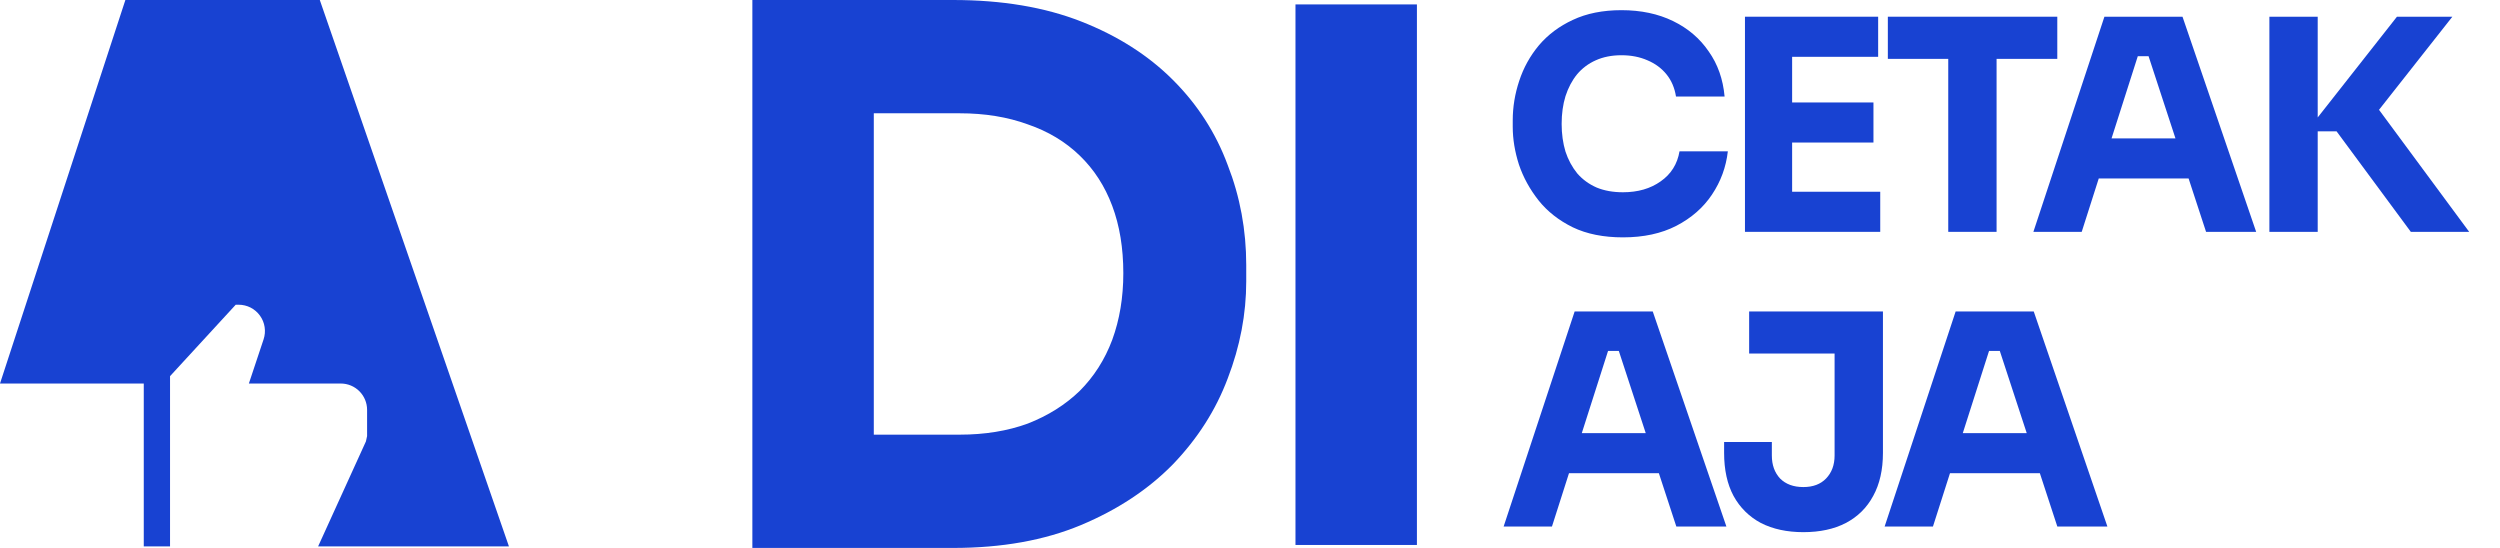
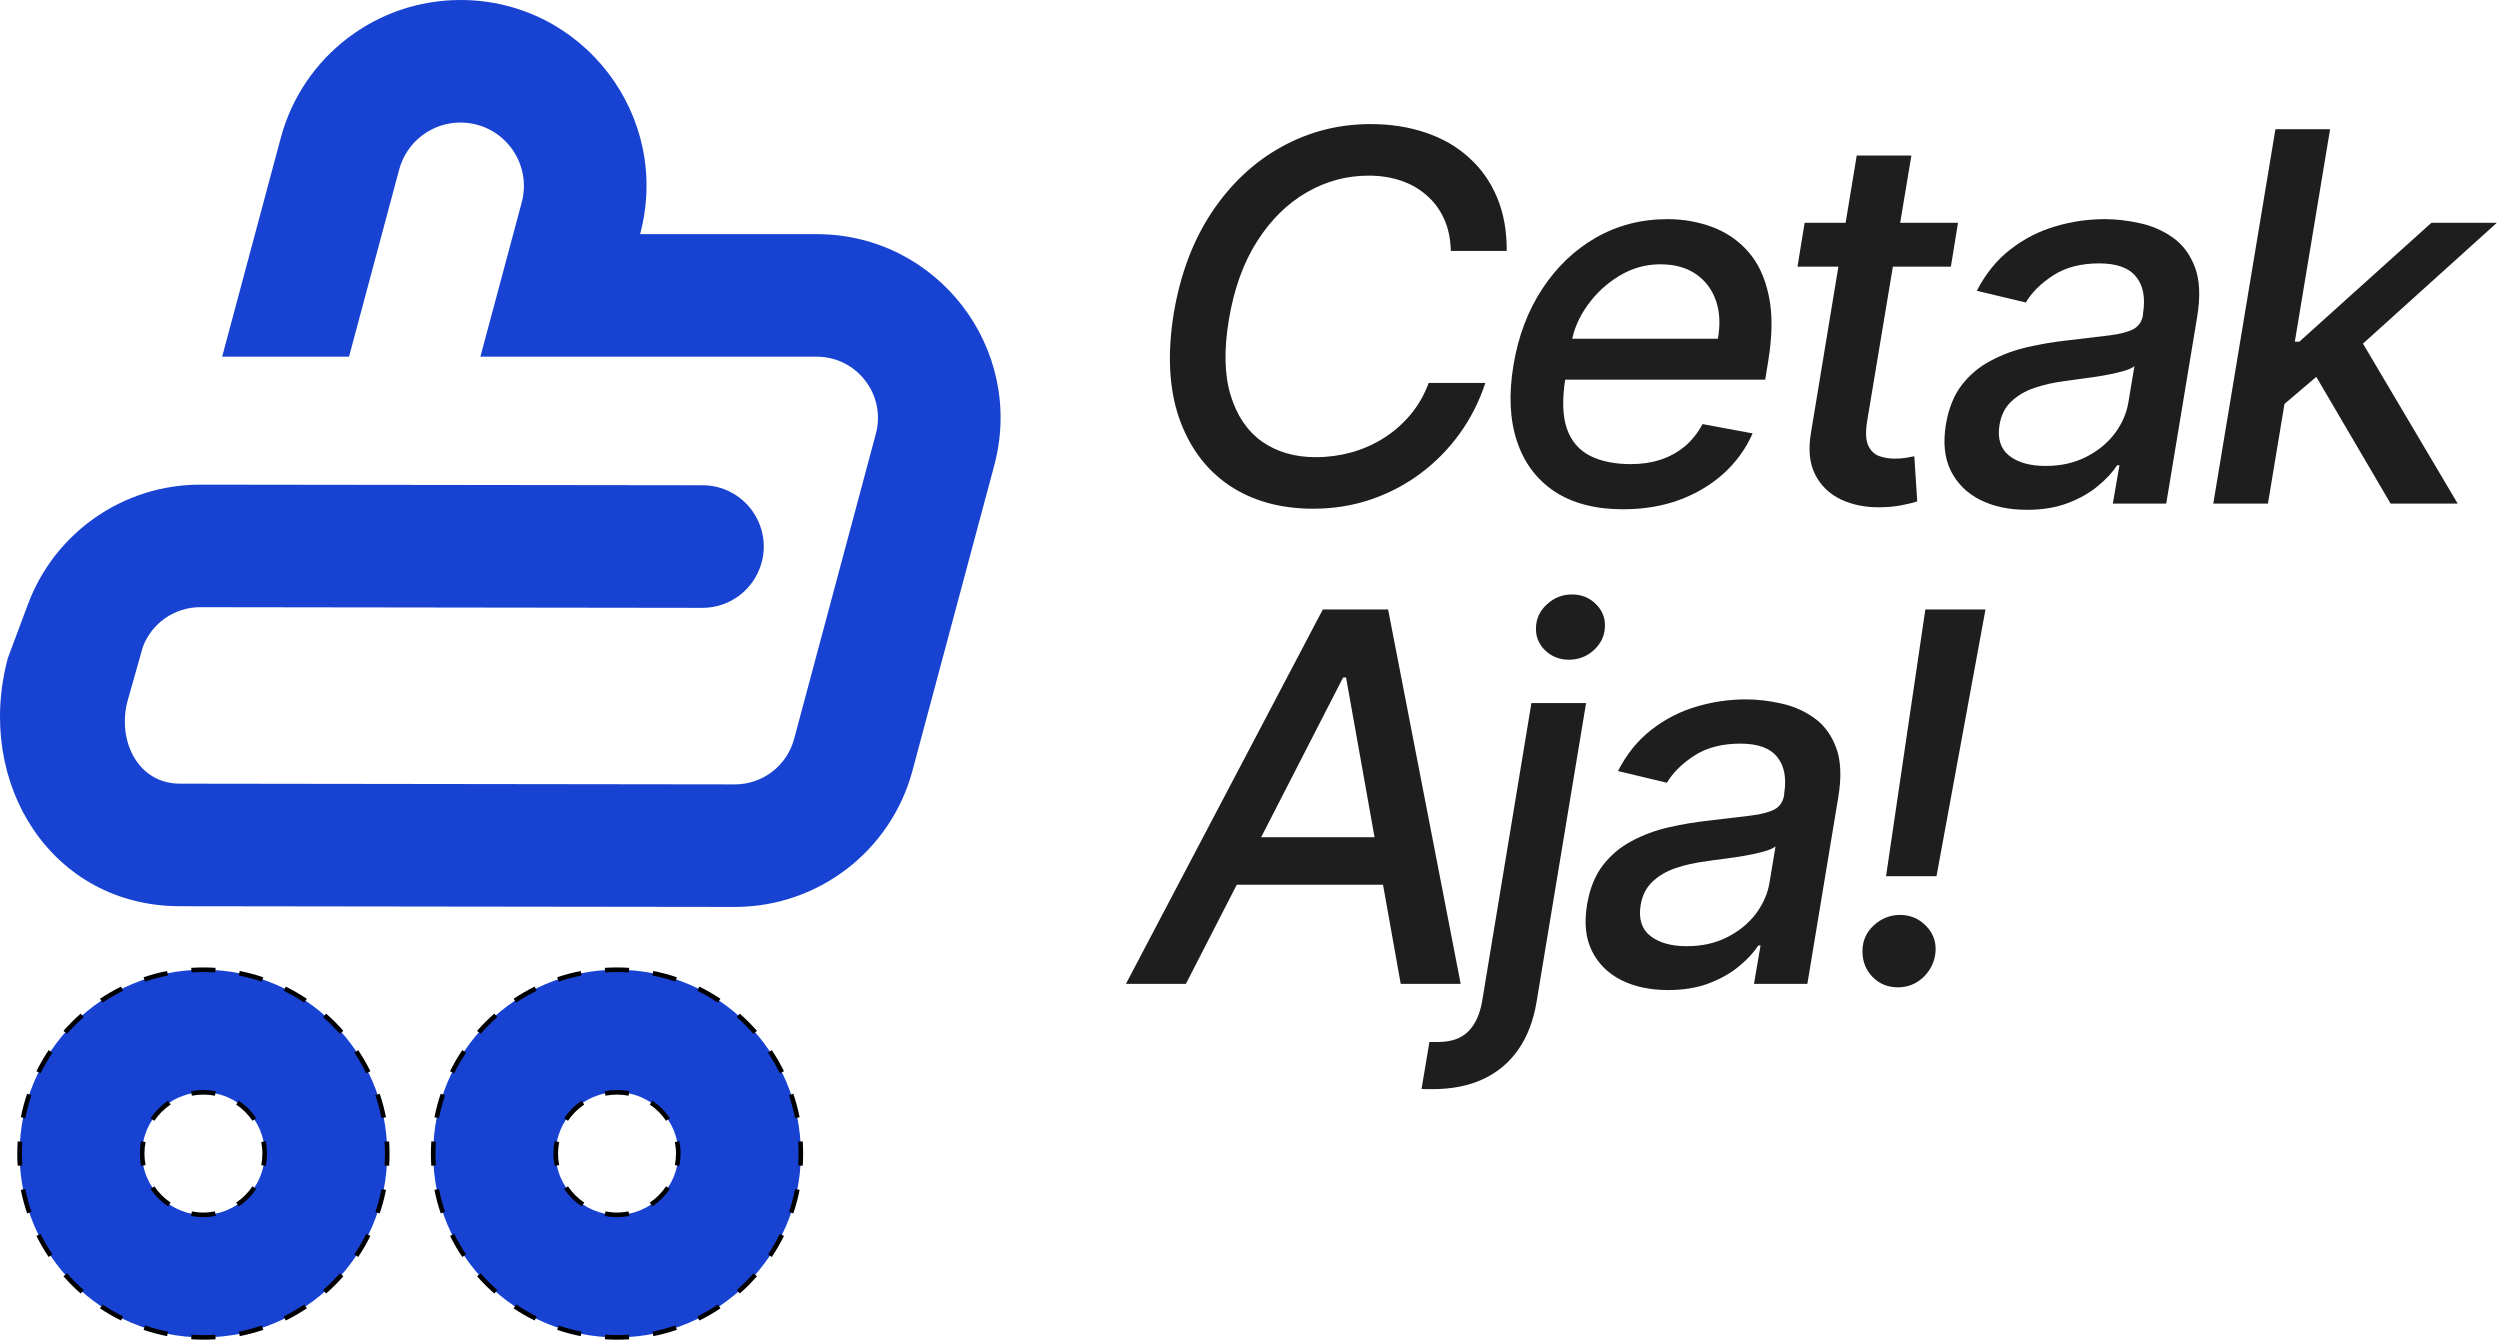
- <svg xmlns="http://www.w3.org/2000/svg" width="73" height="16" viewBox="0 0 73 16" fill="none">
-   <path d="M37.828 15.913V0.129H41.374V15.913H37.828Z" fill="#1842D2" />
-   <path d="M25.082 16V12.692H28.023C28.758 12.692 29.421 12.584 30.012 12.368C30.603 12.137 31.108 11.82 31.526 11.416C31.944 10.998 32.261 10.501 32.477 9.924C32.693 9.333 32.801 8.685 32.801 7.978C32.801 7.243 32.693 6.587 32.477 6.011C32.261 5.434 31.944 4.944 31.526 4.541C31.108 4.137 30.603 3.834 30.012 3.632C29.421 3.416 28.758 3.308 28.023 3.308H25.082V0H27.828C29.255 0 30.502 0.209 31.569 0.627C32.635 1.045 33.529 1.614 34.25 2.335C34.971 3.056 35.504 3.885 35.85 4.822C36.21 5.744 36.39 6.717 36.39 7.741V8.216C36.39 9.168 36.21 10.112 35.85 11.049C35.504 11.971 34.971 12.807 34.25 13.557C33.529 14.292 32.635 14.883 31.569 15.33C30.502 15.777 29.255 16 27.828 16H25.082ZM21.969 16V0H25.515V16H21.969Z" fill="#1842D2" />
-   <path d="M55.031 15.375L57.105 9.094H59.385L61.536 15.375H60.074L58.335 10.066L58.783 10.247H57.673L58.138 10.066L56.442 15.375H55.031ZM56.606 13.818L57.036 12.647H59.497L59.936 13.818H56.606Z" fill="#1842D2" />
-   <path d="M52.658 15.539C52.182 15.539 51.769 15.45 51.419 15.272C51.075 15.088 50.808 14.824 50.619 14.48C50.435 14.136 50.344 13.717 50.344 13.224V12.906H51.738V13.301C51.738 13.577 51.818 13.8 51.979 13.973C52.145 14.139 52.371 14.222 52.658 14.222C52.939 14.222 53.16 14.139 53.321 13.973C53.487 13.8 53.57 13.577 53.57 13.301V10.152H54.982V13.224C54.982 13.717 54.887 14.136 54.698 14.48C54.514 14.824 54.247 15.088 53.897 15.272C53.553 15.45 53.14 15.539 52.658 15.539ZM51.075 10.324V9.094H54.982V10.324H51.075Z" fill="#1842D2" />
-   <path d="M43.906 15.375L45.98 9.094H48.26L50.411 15.375H48.949L47.21 10.066L47.658 10.247H46.548L47.013 10.066L45.317 15.375H43.906ZM45.481 13.818L45.911 12.647H48.372L48.811 13.818H45.481Z" fill="#1842D2" />
-   <path d="M70.396 6.77L68.228 3.835H67.358L69.991 0.488H71.609L69.243 3.491L69.226 2.88L72.1 6.77H70.396ZM66.266 6.77V0.488H67.677V6.77H66.266Z" fill="#1842D2" />
-   <path d="M59.375 6.77L61.449 0.488H63.729L65.88 6.77H64.417L62.679 1.461L63.127 1.641H62.017L62.481 1.461L60.786 6.77H59.375ZM60.95 5.212L61.38 4.042H63.841L64.28 5.212H60.95Z" fill="#1842D2" />
-   <path d="M56.889 6.77V1.547H58.3V6.77H56.889ZM55.125 1.719V0.488H60.073V1.719H55.125Z" fill="#1842D2" />
-   <path d="M50.953 6.77V0.488H52.33V6.77H50.953ZM52.158 6.77V5.599H54.903V6.77H52.158ZM52.158 4.162V2.992H54.705V4.162H52.158ZM52.158 1.659V0.488H54.842V1.659H52.158Z" fill="#1842D2" />
-   <path d="M47.39 6.931C46.822 6.931 46.334 6.833 45.927 6.638C45.52 6.438 45.187 6.177 44.929 5.855C44.671 5.528 44.479 5.179 44.353 4.806C44.232 4.427 44.172 4.06 44.172 3.704V3.515C44.172 3.125 44.235 2.741 44.361 2.362C44.487 1.978 44.679 1.631 44.938 1.321C45.202 1.011 45.531 0.764 45.927 0.581C46.329 0.392 46.802 0.297 47.347 0.297C47.915 0.297 48.417 0.403 48.853 0.615C49.289 0.827 49.636 1.123 49.894 1.502C50.158 1.874 50.313 2.313 50.358 2.818H48.939C48.899 2.566 48.807 2.35 48.663 2.173C48.52 1.995 48.334 1.857 48.104 1.76C47.88 1.662 47.628 1.613 47.347 1.613C47.066 1.613 46.816 1.662 46.598 1.76C46.38 1.857 46.197 1.995 46.048 2.173C45.904 2.35 45.792 2.563 45.712 2.809C45.638 3.05 45.6 3.32 45.6 3.618C45.6 3.911 45.638 4.18 45.712 4.427C45.792 4.668 45.907 4.88 46.056 5.064C46.211 5.242 46.4 5.379 46.624 5.477C46.848 5.569 47.103 5.614 47.39 5.614C47.826 5.614 48.193 5.508 48.491 5.296C48.795 5.084 48.979 4.791 49.042 4.418H50.453C50.401 4.877 50.247 5.299 49.989 5.683C49.736 6.062 49.389 6.366 48.947 6.595C48.511 6.819 47.992 6.931 47.39 6.931Z" fill="#1842D2" />
-   <path d="M9.338 0L14.861 15.955H9.289L10.685 12.889L10.719 12.734V11.966C10.719 11.763 10.638 11.568 10.494 11.424C10.35 11.28 10.155 11.199 9.951 11.199H7.267L7.697 9.908C7.735 9.792 7.746 9.67 7.727 9.55C7.709 9.429 7.662 9.315 7.591 9.217C7.52 9.118 7.427 9.038 7.319 8.982C7.211 8.927 7.091 8.898 6.969 8.898H6.883L4.965 10.984V15.955H4.198V11.199H0L3.661 0H9.338Z" fill="#1842D2" />
+ <svg xmlns="http://www.w3.org/2000/svg" width="341" height="183" viewBox="0 0 341 183" fill="none">
+   <path d="M62.805 5.97804e-05C79.486 5.97804e-05 91.627 15.823 87.31 31.936L111.393 31.936C127.88 31.936 139.88 47.574 135.612 63.499L124.46 105.121C121.522 116.083 111.589 123.706 100.24 123.706L24.558 123.608C7.062 123.608 -3.519 106.892 1.073 89.752L3.823 82.397C7.487 72.599 16.848 66.105 27.309 66.105L95.824 66.189C101.437 66.196 105.448 71.621 103.811 76.989C102.737 80.511 99.485 82.916 95.803 82.911L27.309 82.821C23.822 82.821 20.701 84.986 19.48 88.252L17.401 95.602C15.974 100.93 18.726 106.892 24.558 106.892L100.24 106.99C104.023 106.99 107.335 104.449 108.314 100.795L119.466 59.173C120.889 53.864 116.889 48.652 111.393 48.652H65.525L71.164 27.609C72.636 22.113 68.495 16.716 62.805 16.716C58.888 16.716 55.459 19.347 54.446 23.13L47.607 48.652H30.302L38.299 18.803C41.271 7.712 51.322 8.26227e-05 62.805 5.97804e-05Z" fill="#1842D2" />
+   <path d="M36.103 157.346C36.103 152.73 32.361 148.988 27.746 148.988C23.13 148.988 19.388 152.73 19.388 157.346C19.388 161.962 23.13 165.704 27.746 165.704C32.361 165.704 36.103 161.962 36.103 157.346ZM52.819 157.346C52.819 171.194 41.593 182.42 27.746 182.42C13.898 182.42 2.672 171.194 2.672 157.346C2.672 143.498 13.898 132.272 27.746 132.272C41.593 132.272 52.819 143.498 52.819 157.346Z" fill="#1842D2" />
+   <path d="M35.944 155.715C36.049 156.243 36.103 156.788 36.103 157.346C36.103 157.904 36.049 158.45 35.944 158.977M34.696 152.702C34.086 151.791 33.301 151.006 32.389 150.396M29.377 149.147C28.849 149.043 28.304 148.988 27.746 148.988C27.187 148.988 26.642 149.043 26.114 149.147M23.102 150.396C22.19 151.006 21.406 151.791 20.795 152.702M19.547 155.715C19.442 156.243 19.388 156.788 19.388 157.346C19.388 157.904 19.442 158.45 19.547 158.977M20.795 161.99C21.406 162.901 22.19 163.686 23.102 164.296M26.114 165.545C26.642 165.649 27.187 165.704 27.746 165.704C28.304 165.704 28.849 165.649 29.377 165.545M32.389 164.296C33.301 163.686 34.086 162.901 34.696 161.99M52.766 155.705C52.801 156.247 52.819 156.795 52.819 157.346C52.819 157.898 52.801 158.445 52.766 158.988M52.342 152.453C52.128 151.37 51.844 150.312 51.495 149.284M50.239 146.254C49.752 145.269 49.203 144.321 48.596 143.415M46.597 140.814C45.875 139.991 45.1 139.216 44.278 138.494M41.677 136.496C40.771 135.889 39.822 135.34 38.838 134.853M35.808 133.597C34.78 133.248 33.722 132.964 32.639 132.75M29.387 132.325C28.844 132.29 28.297 132.272 27.746 132.272C27.194 132.272 26.647 132.29 26.104 132.325M22.852 132.75C21.769 132.964 20.711 133.248 19.683 133.597M16.653 134.853C15.669 135.34 14.721 135.889 13.814 136.496M11.213 138.494C10.391 139.216 9.616 139.991 8.894 140.814M6.895 143.415C6.288 144.321 5.739 145.269 5.253 146.254M3.996 149.284C3.647 150.312 3.363 151.37 3.149 152.453M2.725 155.705C2.69 156.247 2.672 156.795 2.672 157.346C2.672 157.898 2.69 158.445 2.725 158.988M3.149 162.24C3.363 163.323 3.647 164.381 3.996 165.409M5.253 168.438C5.739 169.423 6.288 170.371 6.895 171.277M8.894 173.879C9.616 174.701 10.391 175.476 11.213 176.198M13.814 178.197C14.721 178.803 15.669 179.353 16.653 179.839M19.683 181.095C20.711 181.444 21.769 181.728 22.852 181.943M26.104 182.367C26.647 182.402 27.194 182.42 27.746 182.42C28.297 182.42 28.844 182.402 29.387 182.367M32.639 181.943C33.722 181.728 34.78 181.444 35.808 181.095M38.838 179.839C39.822 179.353 40.771 178.803 41.677 178.197M44.278 176.198C45.1 175.476 45.875 174.701 46.597 173.879M48.596 171.278C49.203 170.371 49.752 169.423 50.239 168.438M51.495 165.409C51.844 164.381 52.128 163.323 52.342 162.24" stroke-width="0.627" stroke="black" />
+   <path d="M92.519 157.346C92.519 152.73 88.778 148.988 84.162 148.988C79.546 148.988 75.804 152.73 75.804 157.346C75.804 161.962 79.546 165.704 84.162 165.704C88.778 165.704 92.519 161.962 92.519 157.346ZM109.235 157.346C109.235 171.194 98.009 182.42 84.162 182.42C70.314 182.42 59.088 171.194 59.088 157.346C59.088 143.498 70.314 132.272 84.162 132.272C98.009 132.272 109.235 143.498 109.235 157.346Z" fill="#1842D2" />
+   <path d="M92.36 155.715C92.465 156.243 92.519 156.788 92.519 157.346C92.519 157.904 92.465 158.45 92.36 158.977M91.112 152.702C90.501 151.791 89.717 151.006 88.805 150.396M85.793 149.147C85.265 149.043 84.72 148.988 84.162 148.988C83.603 148.988 83.058 149.043 82.53 149.147M79.518 150.396C78.606 151.006 77.822 151.791 77.211 152.702M75.963 155.715C75.858 156.243 75.804 156.788 75.804 157.346C75.804 157.904 75.858 158.45 75.963 158.977M77.211 161.99C77.822 162.901 78.606 163.686 79.518 164.296M82.53 165.545C83.058 165.649 83.603 165.704 84.162 165.704C84.72 165.704 85.265 165.649 85.793 165.545M88.805 164.296C89.717 163.686 90.501 162.901 91.112 161.99M109.182 155.705C109.217 156.247 109.235 156.795 109.235 157.346C109.235 157.898 109.217 158.445 109.182 158.988M108.758 152.453C108.544 151.37 108.26 150.312 107.911 149.284M106.655 146.254C106.168 145.269 105.619 144.321 105.012 143.415M103.013 140.814C102.291 139.991 101.517 139.216 100.694 138.494M98.093 136.496C97.187 135.889 96.239 135.34 95.254 134.853M92.224 133.597C91.196 133.248 90.138 132.964 89.055 132.75M85.803 132.325C85.26 132.29 84.713 132.272 84.162 132.272C83.61 132.272 83.063 132.29 82.52 132.325M79.268 132.75C78.185 132.964 77.127 133.248 76.099 133.597M73.069 134.853C72.085 135.34 71.137 135.889 70.23 136.496M67.629 138.494C66.807 139.216 66.032 139.991 65.31 140.814M63.311 143.415C62.704 144.321 62.155 145.269 61.669 146.254M60.412 149.284C60.063 150.312 59.779 151.37 59.565 152.453M59.141 155.705C59.106 156.247 59.088 156.795 59.088 157.346C59.088 157.898 59.106 158.445 59.141 158.988M59.565 162.24C59.779 163.323 60.063 164.381 60.412 165.409M61.669 168.438C62.155 169.423 62.704 170.371 63.311 171.277M65.31 173.879C66.032 174.701 66.807 175.476 67.629 176.198M70.23 178.197C71.137 178.803 72.085 179.353 73.069 179.839M76.099 181.095C77.127 181.444 78.185 181.728 79.268 181.943M82.52 182.367C83.063 182.402 83.61 182.42 84.162 182.42C84.713 182.42 85.26 182.402 85.803 182.367M89.055 181.943C90.138 181.728 91.196 181.444 92.224 181.095M95.254 179.839C96.239 179.353 97.187 178.803 98.093 178.197M100.694 176.198C101.516 175.476 102.291 174.701 103.013 173.879M105.012 171.278C105.619 170.371 106.168 169.423 106.655 168.438M107.911 165.409C108.26 164.381 108.544 163.323 108.758 162.24" stroke-width="0.627" stroke="black" />
+   <path d="M270.821 83.128L264.139 119.51H257.256L262.617 83.128H270.821ZM258.877 134.671C257.481 134.671 256.317 134.189 255.386 133.224C254.472 132.26 254.023 131.08 254.04 129.683C254.056 128.304 254.571 127.148 255.586 126.217C256.616 125.27 257.813 124.796 259.176 124.796C260.539 124.796 261.703 125.278 262.667 126.242C263.632 127.207 264.08 128.354 264.014 129.683C263.964 130.614 263.698 131.462 263.216 132.227C262.75 132.975 262.135 133.574 261.371 134.022C260.606 134.455 259.775 134.671 258.877 134.671Z" fill="#1E1E1E" />
+   <path d="M227.522 135.045C225.095 135.045 222.976 134.596 221.164 133.698C219.352 132.784 218.014 131.462 217.149 129.733C216.285 128.004 216.06 125.885 216.476 123.374C216.842 121.213 217.556 119.435 218.62 118.038C219.701 116.642 221.014 115.536 222.56 114.722C224.106 113.89 225.785 113.267 227.597 112.851C229.409 112.436 231.238 112.128 233.083 111.929C235.411 111.663 237.297 111.438 238.744 111.256C240.207 111.073 241.304 110.79 242.035 110.408C242.767 110.009 243.207 109.36 243.357 108.463V108.288C243.706 106.127 243.39 104.448 242.409 103.251C241.445 102.038 239.766 101.431 237.372 101.431C234.879 101.431 232.784 101.979 231.088 103.077C229.409 104.174 228.171 105.404 227.373 106.767L220.69 105.171C221.887 102.844 223.408 100.965 225.253 99.536C227.115 98.089 229.152 97.042 231.363 96.394C233.574 95.729 235.835 95.396 238.145 95.396C239.675 95.396 241.262 95.579 242.908 95.945C244.554 96.294 246.05 96.942 247.397 97.89C248.76 98.837 249.774 100.192 250.439 101.954C251.104 103.7 251.203 105.969 250.738 108.762L246.524 134.197H239.242L240.14 128.96H239.841C239.209 129.924 238.328 130.872 237.198 131.803C236.084 132.734 234.721 133.507 233.108 134.122C231.496 134.737 229.634 135.045 227.522 135.045ZM230.066 129.06C232.144 129.06 233.981 128.653 235.577 127.838C237.189 127.023 238.494 125.959 239.492 124.646C240.489 123.316 241.113 121.895 241.362 120.382L242.185 115.445C241.869 115.711 241.312 115.952 240.514 116.168C239.733 116.384 238.852 116.575 237.871 116.741C236.89 116.908 235.926 117.049 234.978 117.165C234.047 117.282 233.274 117.39 232.659 117.49C231.196 117.672 229.825 117.98 228.545 118.412C227.281 118.844 226.226 119.468 225.378 120.282C224.53 121.08 223.998 122.144 223.782 123.474C223.483 125.319 223.923 126.716 225.104 127.663C226.301 128.594 227.955 129.06 230.066 129.06Z" fill="#1E1E1E" />
+   <path d="M208.885 95.895H216.341L209.583 136.69C209.151 139.25 208.32 141.411 207.09 143.173C205.859 144.936 204.264 146.274 202.302 147.188C200.34 148.102 198.038 148.56 195.395 148.56C195.145 148.56 194.904 148.56 194.671 148.56C194.422 148.56 194.164 148.551 193.898 148.535L194.971 142.126C195.187 142.126 195.386 142.126 195.569 142.126C195.752 142.126 195.952 142.126 196.168 142.126C197.93 142.126 199.293 141.652 200.257 140.705C201.205 139.757 201.836 138.402 202.152 136.64L208.885 95.895ZM213.997 89.985C212.717 89.985 211.628 89.553 210.73 88.688C209.849 87.807 209.442 86.76 209.508 85.546C209.558 84.316 210.065 83.269 211.029 82.404C211.994 81.523 213.124 81.083 214.421 81.083C215.717 81.083 216.806 81.523 217.687 82.404C218.568 83.269 218.976 84.316 218.909 85.546C218.859 86.76 218.352 87.807 217.388 88.688C216.424 89.553 215.294 89.985 213.997 89.985Z" fill="#1E1E1E" />
+   <path d="M161.757 134.197H153.578L180.434 83.128H189.336L199.236 134.197H191.057L183.601 92.404H183.202L161.757 134.197ZM166.445 114.198H192.977L191.88 120.682H165.348L166.445 114.198Z" fill="#1E1E1E" />
+   <path d="M310.893 55.7L312.314 46.599H313.636L331.639 30.39H340.566L320.119 48.843H318.947L310.893 55.7ZM301.891 68.692L310.369 17.623H317.825L309.346 68.692H301.891ZM326.079 68.692L315.406 50.489L321.366 45.277L335.23 68.692H326.079Z" fill="#1E1E1E" />
+   <path d="M276.472 69.54C274.045 69.54 271.925 69.091 270.113 68.193C268.301 67.279 266.963 65.957 266.098 64.228C265.234 62.499 265.009 60.38 265.425 57.87C265.791 55.709 266.506 53.93 267.57 52.533C268.65 51.137 269.963 50.031 271.509 49.217C273.055 48.386 274.735 47.762 276.547 47.347C278.359 46.931 280.187 46.623 282.032 46.424C284.36 46.158 286.247 45.934 287.693 45.751C289.156 45.568 290.253 45.285 290.984 44.903C291.716 44.504 292.156 43.855 292.306 42.958V42.783C292.655 40.622 292.339 38.943 291.359 37.746C290.394 36.533 288.715 35.926 286.321 35.926C283.828 35.926 281.733 36.474 280.038 37.572C278.359 38.669 277.12 39.899 276.322 41.262L269.639 39.666C270.836 37.339 272.357 35.46 274.203 34.031C276.064 32.584 278.101 31.537 280.312 30.889C282.523 30.224 284.784 29.891 287.094 29.891C288.624 29.891 290.211 30.074 291.857 30.44C293.503 30.789 294.999 31.437 296.346 32.385C297.709 33.333 298.723 34.687 299.388 36.45C300.053 38.195 300.153 40.464 299.687 43.257L295.473 68.692H288.192L289.089 63.455H288.79C288.158 64.419 287.277 65.367 286.147 66.298C285.033 67.229 283.67 68.002 282.057 68.617C280.445 69.232 278.583 69.54 276.472 69.54ZM279.015 63.555C281.093 63.555 282.93 63.148 284.526 62.333C286.139 61.519 287.444 60.455 288.441 59.141C289.438 57.811 290.062 56.39 290.311 54.877L291.134 49.94C290.818 50.206 290.261 50.447 289.463 50.663C288.682 50.879 287.801 51.07 286.82 51.237C285.839 51.403 284.875 51.544 283.928 51.66C282.997 51.777 282.224 51.885 281.609 51.985C280.146 52.167 278.774 52.475 277.494 52.907C276.231 53.34 275.175 53.963 274.327 54.778C273.479 55.575 272.947 56.639 272.731 57.969C272.432 59.815 272.873 61.211 274.053 62.159C275.25 63.09 276.904 63.555 279.015 63.555Z" fill="#1E1E1E" />
+   <path d="M267.072 30.39L266.099 36.375H245.178L246.15 30.39H267.072ZM253.257 21.214H260.713L254.678 57.446C254.446 58.892 254.487 59.981 254.803 60.712C255.119 61.427 255.601 61.917 256.249 62.184C256.914 62.433 257.654 62.558 258.469 62.558C259.067 62.558 259.591 62.516 260.04 62.433C260.488 62.35 260.846 62.283 261.112 62.233L261.511 68.393C261.012 68.559 260.339 68.725 259.491 68.891C258.66 69.074 257.646 69.174 256.449 69.191C254.487 69.224 252.717 68.875 251.137 68.143C249.558 67.395 248.378 66.265 247.597 64.752C246.815 63.222 246.624 61.302 247.023 58.992L253.257 21.214Z" fill="#1E1E1E" />
+   <path d="M221.377 69.465C217.62 69.465 214.511 68.659 212.051 67.046C209.607 65.417 207.895 63.131 206.914 60.189C205.933 57.23 205.775 53.763 206.44 49.79C207.088 45.867 208.393 42.409 210.355 39.417C212.317 36.425 214.76 34.089 217.686 32.41C220.629 30.731 223.879 29.891 227.436 29.891C229.597 29.891 231.634 30.249 233.546 30.964C235.474 31.678 237.111 32.801 238.458 34.33C239.805 35.859 240.735 37.846 241.251 40.29C241.783 42.717 241.766 45.667 241.201 49.142L240.777 51.785H210.305L211.178 46.2H234.319C234.668 44.238 234.576 42.501 234.044 40.988C233.512 39.459 232.598 38.253 231.301 37.372C230.021 36.491 228.409 36.051 226.464 36.051C224.469 36.051 222.607 36.574 220.878 37.621C219.149 38.669 217.703 40.007 216.539 41.636C215.392 43.249 214.669 44.911 214.37 46.623L213.497 51.735C213.065 54.528 213.14 56.772 213.721 58.468C214.32 60.164 215.367 61.394 216.863 62.159C218.36 62.923 220.23 63.306 222.474 63.306C223.92 63.306 225.259 63.106 226.489 62.707C227.735 62.292 228.841 61.685 229.805 60.887C230.769 60.072 231.576 59.058 232.224 57.845L239.056 59.116C238.142 61.194 236.829 63.015 235.117 64.577C233.404 66.123 231.384 67.329 229.057 68.193C226.746 69.041 224.186 69.465 221.377 69.465Z" fill="#1E1E1E" />
+   <path d="M205.517 34.23H197.887C197.854 32.568 197.546 31.105 196.964 29.842C196.382 28.562 195.585 27.489 194.57 26.625C193.573 25.744 192.401 25.079 191.054 24.63C189.708 24.181 188.253 23.957 186.691 23.957C183.682 23.957 180.856 24.721 178.212 26.251C175.569 27.78 173.317 30.008 171.455 32.934C169.593 35.86 168.313 39.425 167.615 43.631C166.933 47.721 167.016 51.154 167.864 53.93C168.712 56.706 170.141 58.809 172.153 60.239C174.181 61.652 176.617 62.358 179.459 62.358C181.122 62.358 182.742 62.142 184.322 61.71C185.918 61.261 187.397 60.604 188.76 59.74C190.124 58.876 191.329 57.82 192.376 56.573C193.44 55.31 194.271 53.863 194.87 52.234H202.6C201.769 54.761 200.597 57.072 199.084 59.166C197.571 61.261 195.784 63.073 193.723 64.603C191.661 66.132 189.4 67.312 186.94 68.143C184.48 68.975 181.878 69.39 179.135 69.39C174.63 69.39 170.79 68.318 167.615 66.174C164.456 64.012 162.187 60.937 160.807 56.947C159.444 52.957 159.211 48.203 160.109 42.684C161.023 37.314 162.769 32.709 165.345 28.869C167.939 25.012 171.097 22.062 174.821 20.017C178.562 17.956 182.601 16.925 186.94 16.925C189.683 16.925 192.193 17.316 194.471 18.097C196.748 18.861 198.71 19.992 200.356 21.488C202.018 22.968 203.298 24.78 204.196 26.924C205.093 29.052 205.534 31.487 205.517 34.23Z" fill="#1E1E1E" />
</svg>
